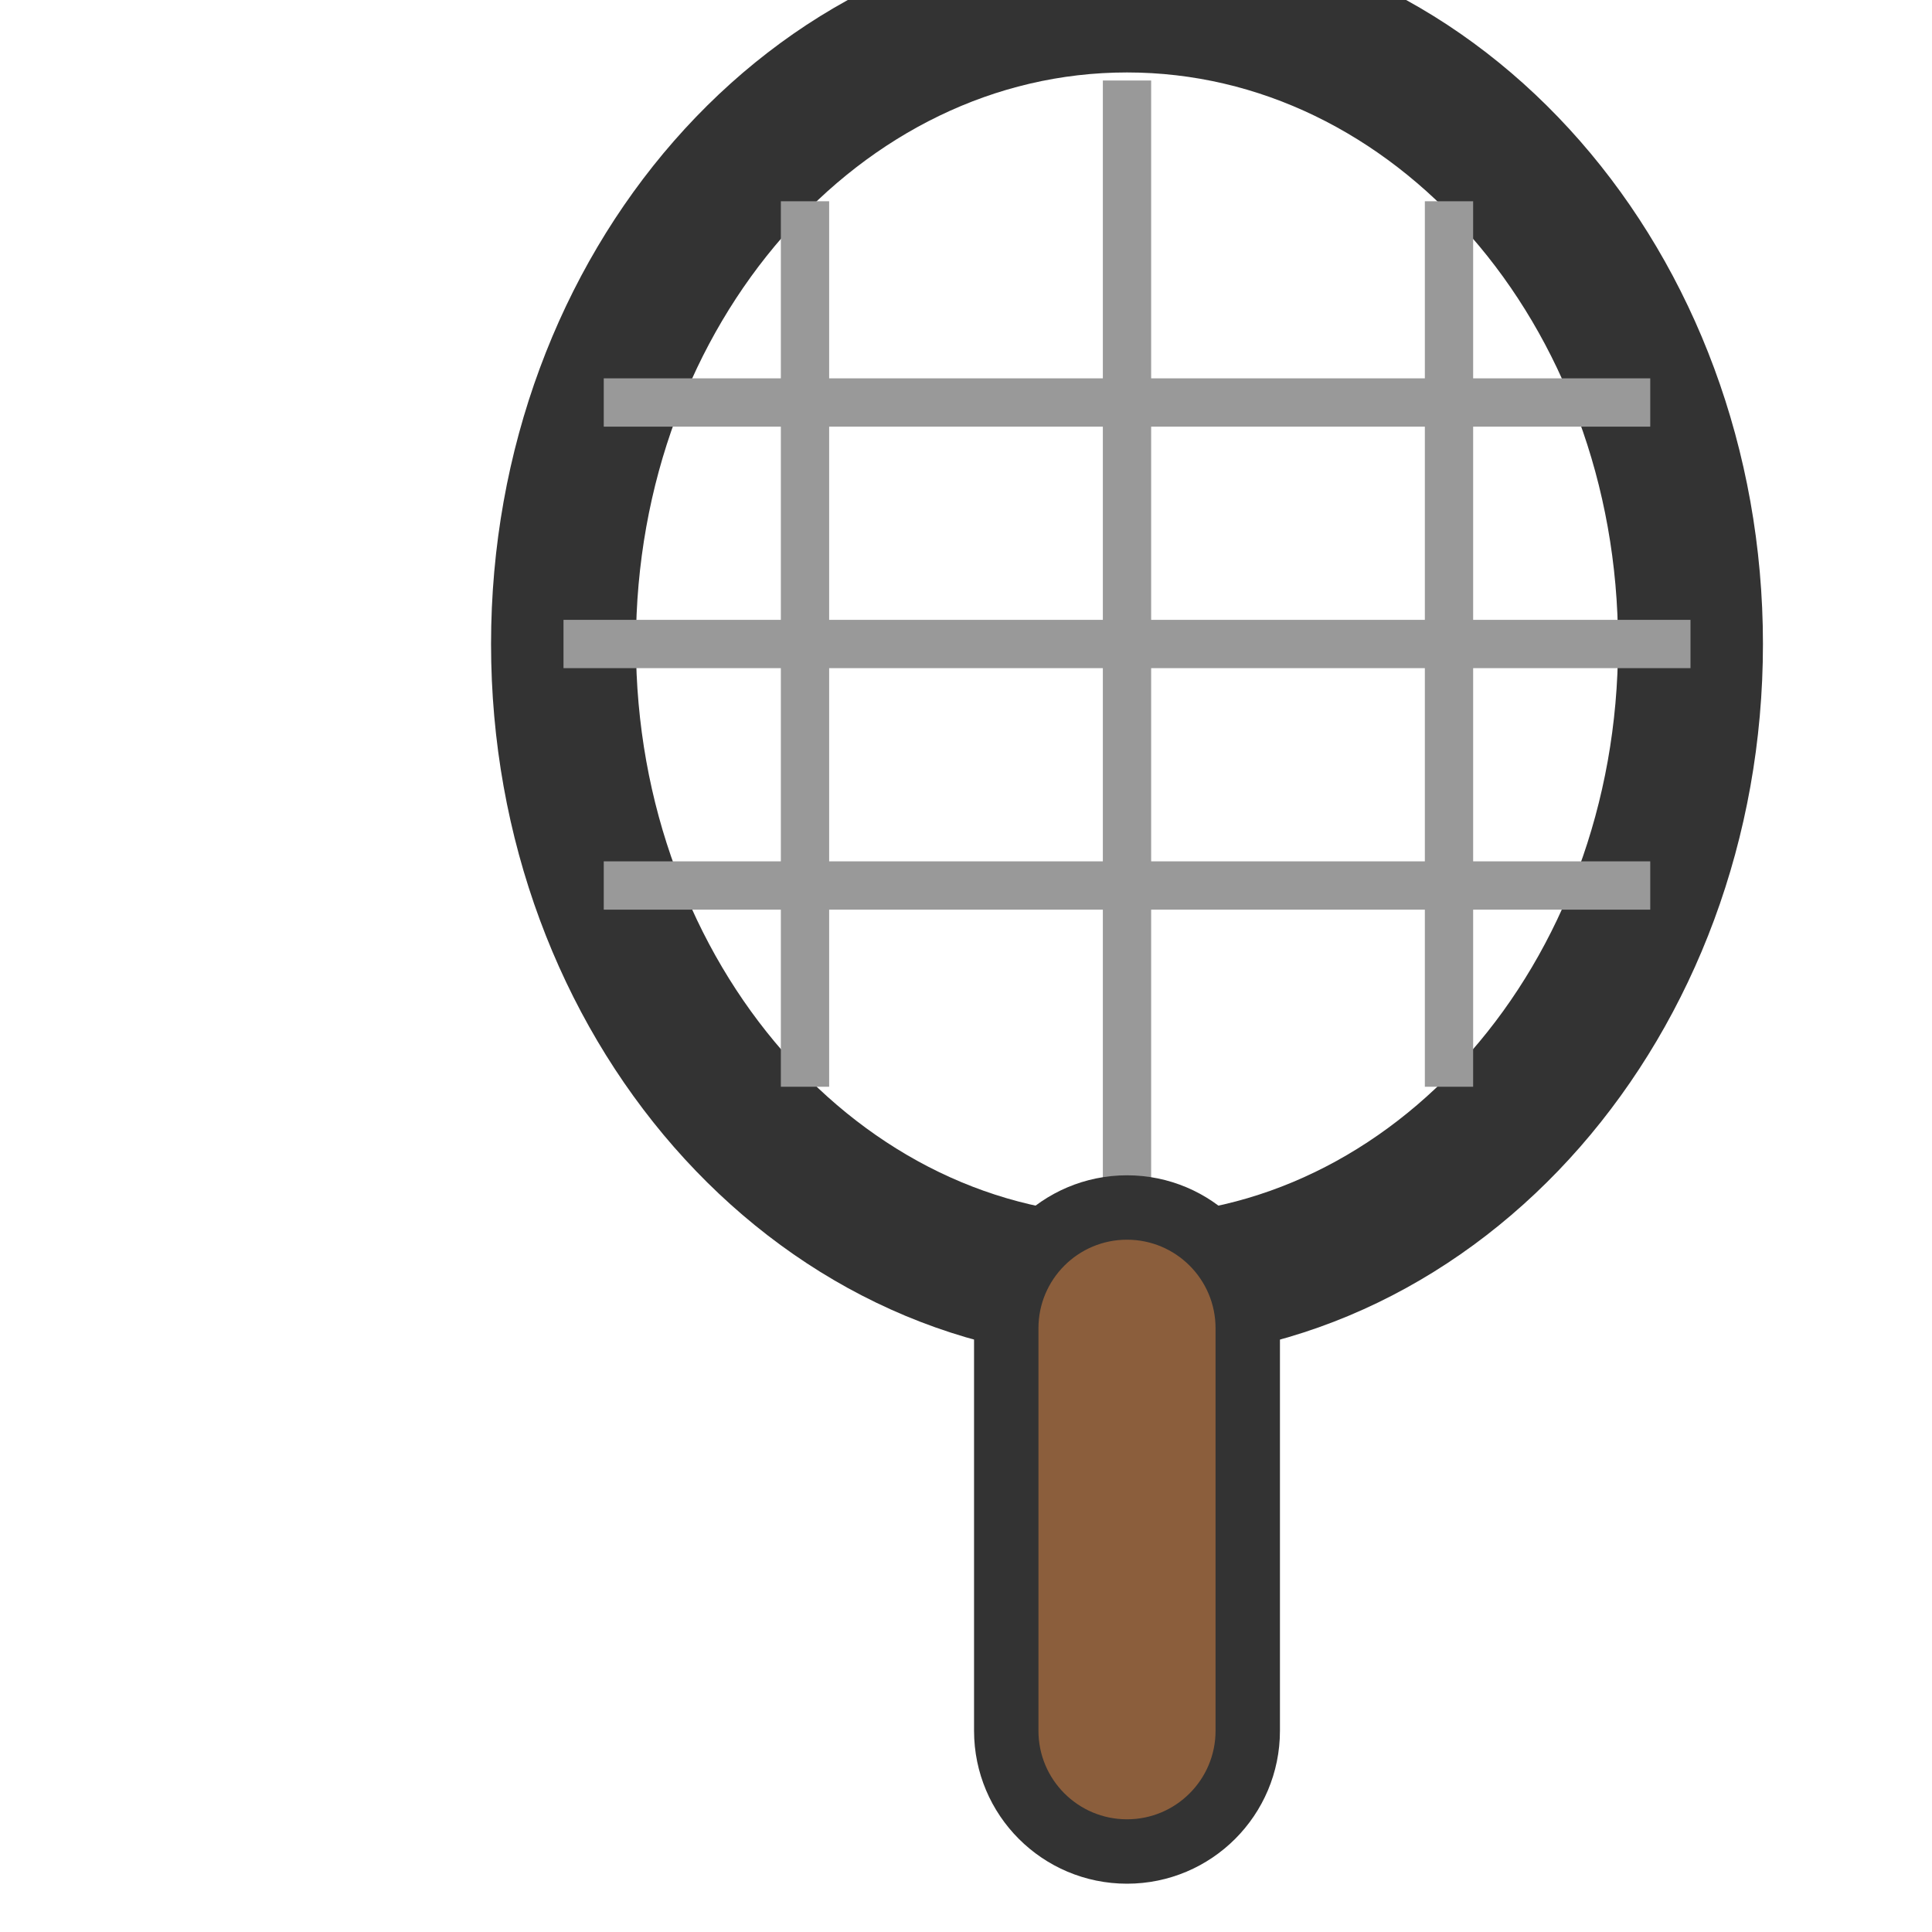
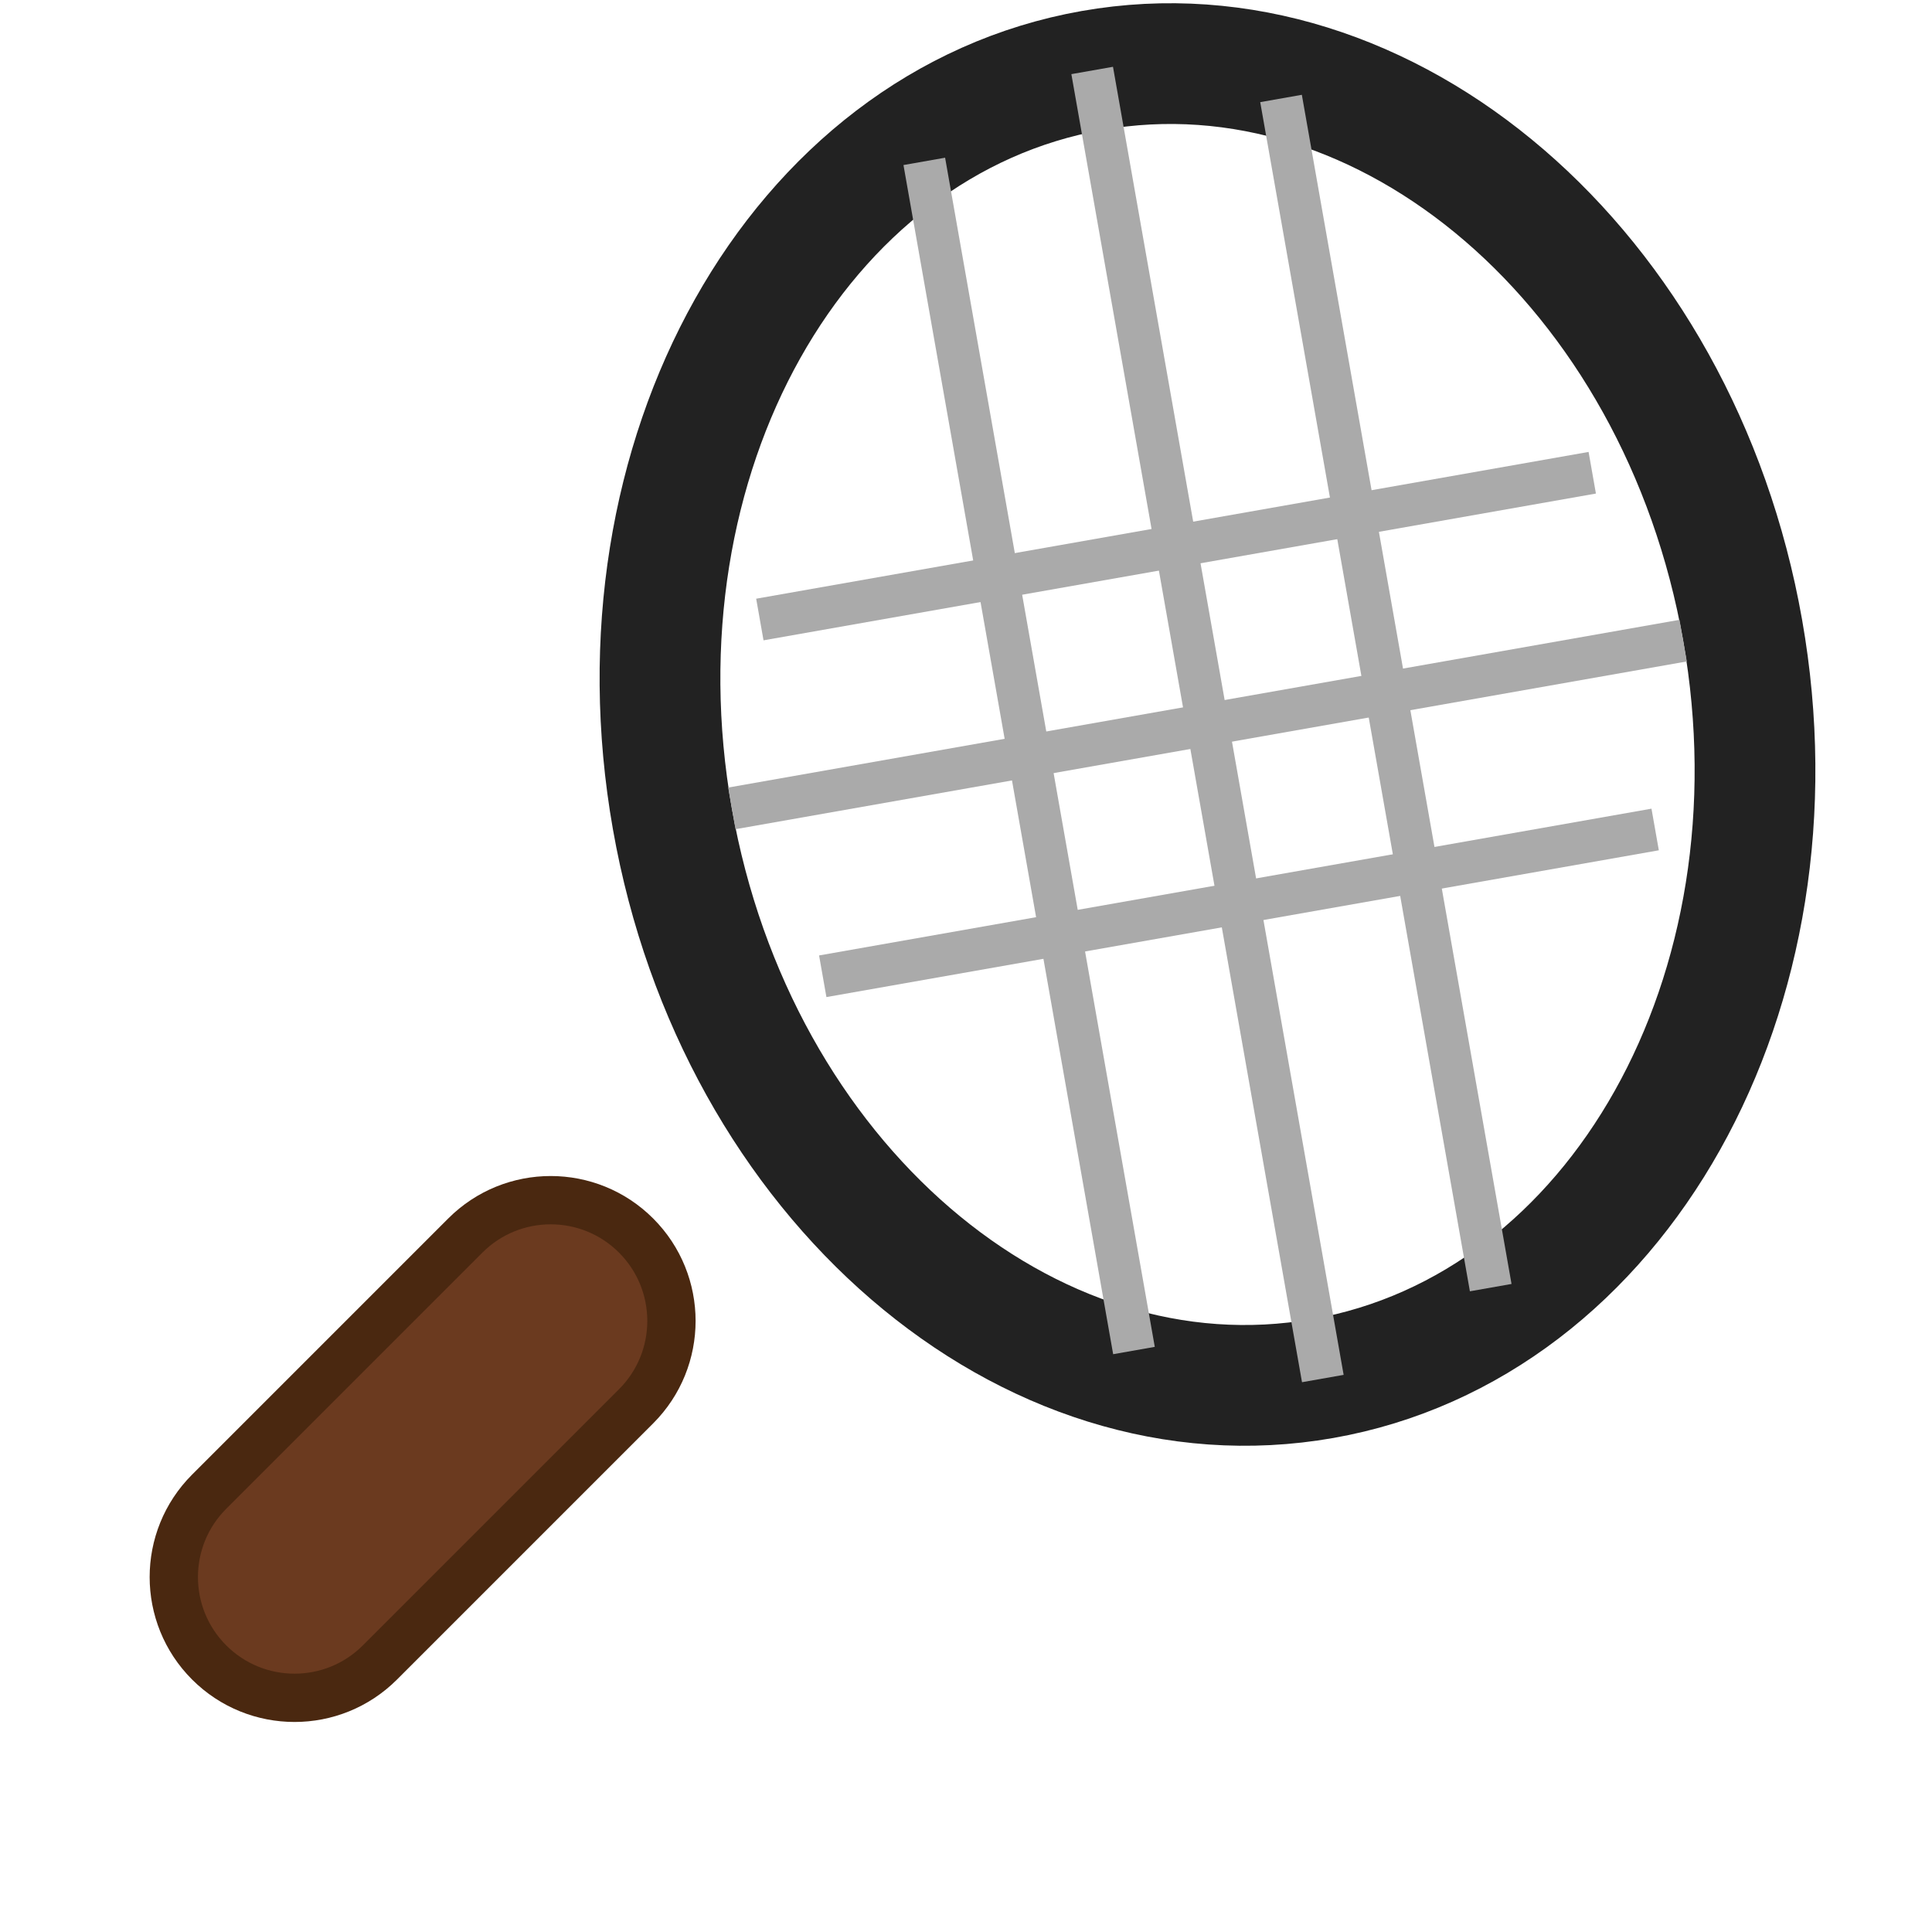
- <svg xmlns="http://www.w3.org/2000/svg" width="24" height="24" viewBox="0 0 24 24" fill="none">
-   <ellipse cx="14" cy="8" rx="7" ry="8" fill="none" stroke="#333" stroke-width="1.8" />
-   <line x1="14" y1="1" x2="14" y2="15" stroke="#999" stroke-width="0.6" />
-   <line x1="10" y1="2.5" x2="10" y2="13.5" stroke="#999" stroke-width="0.6" />
-   <line x1="18" y1="2.5" x2="18" y2="13.5" stroke="#999" stroke-width="0.6" />
-   <line x1="7.5" y1="5" x2="20.5" y2="5" stroke="#999" stroke-width="0.6" />
-   <line x1="7" y1="8" x2="21" y2="8" stroke="#999" stroke-width="0.6" />
-   <line x1="7.5" y1="11" x2="20.5" y2="11" stroke="#999" stroke-width="0.6" />
-   <rect x="12.5" y="15" width="3" height="8" rx="1.5" fill="#8B5E3C" stroke="#333" stroke-width="0.8" />
+ <svg xmlns="http://www.w3.org/2000/svg" width="32" height="32" viewBox="0 0 32 32" fill="none">
+   <rect x="2" y="22" width="10" height="4" rx="2" fill="#6B3A1F" stroke="#4a2810" stroke-width="0.8" transform="rotate(-45 7 24)" />
+   <ellipse cx="20" cy="12" rx="9" ry="11" fill="none" stroke="#222" stroke-width="2" transform="rotate(-10 20 12)" />
+   <line x1="13" y1="9" x2="27" y2="9" stroke="#aaa" stroke-width="0.7" transform="rotate(-10 20 12)" />
+   <line x1="12" y1="12" x2="28" y2="12" stroke="#aaa" stroke-width="0.7" transform="rotate(-10 20 12)" />
+   <line x1="13" y1="15" x2="27" y2="15" stroke="#aaa" stroke-width="0.7" transform="rotate(-10 20 12)" />
+   <line x1="17" y1="2" x2="17" y2="22" stroke="#aaa" stroke-width="0.7" transform="rotate(-10 20 12)" />
+   <line x1="20" y1="1" x2="20" y2="23" stroke="#aaa" stroke-width="0.7" transform="rotate(-10 20 12)" />
+   <line x1="23" y1="2" x2="23" y2="22" stroke="#aaa" stroke-width="0.7" transform="rotate(-10 20 12)" />
</svg>
